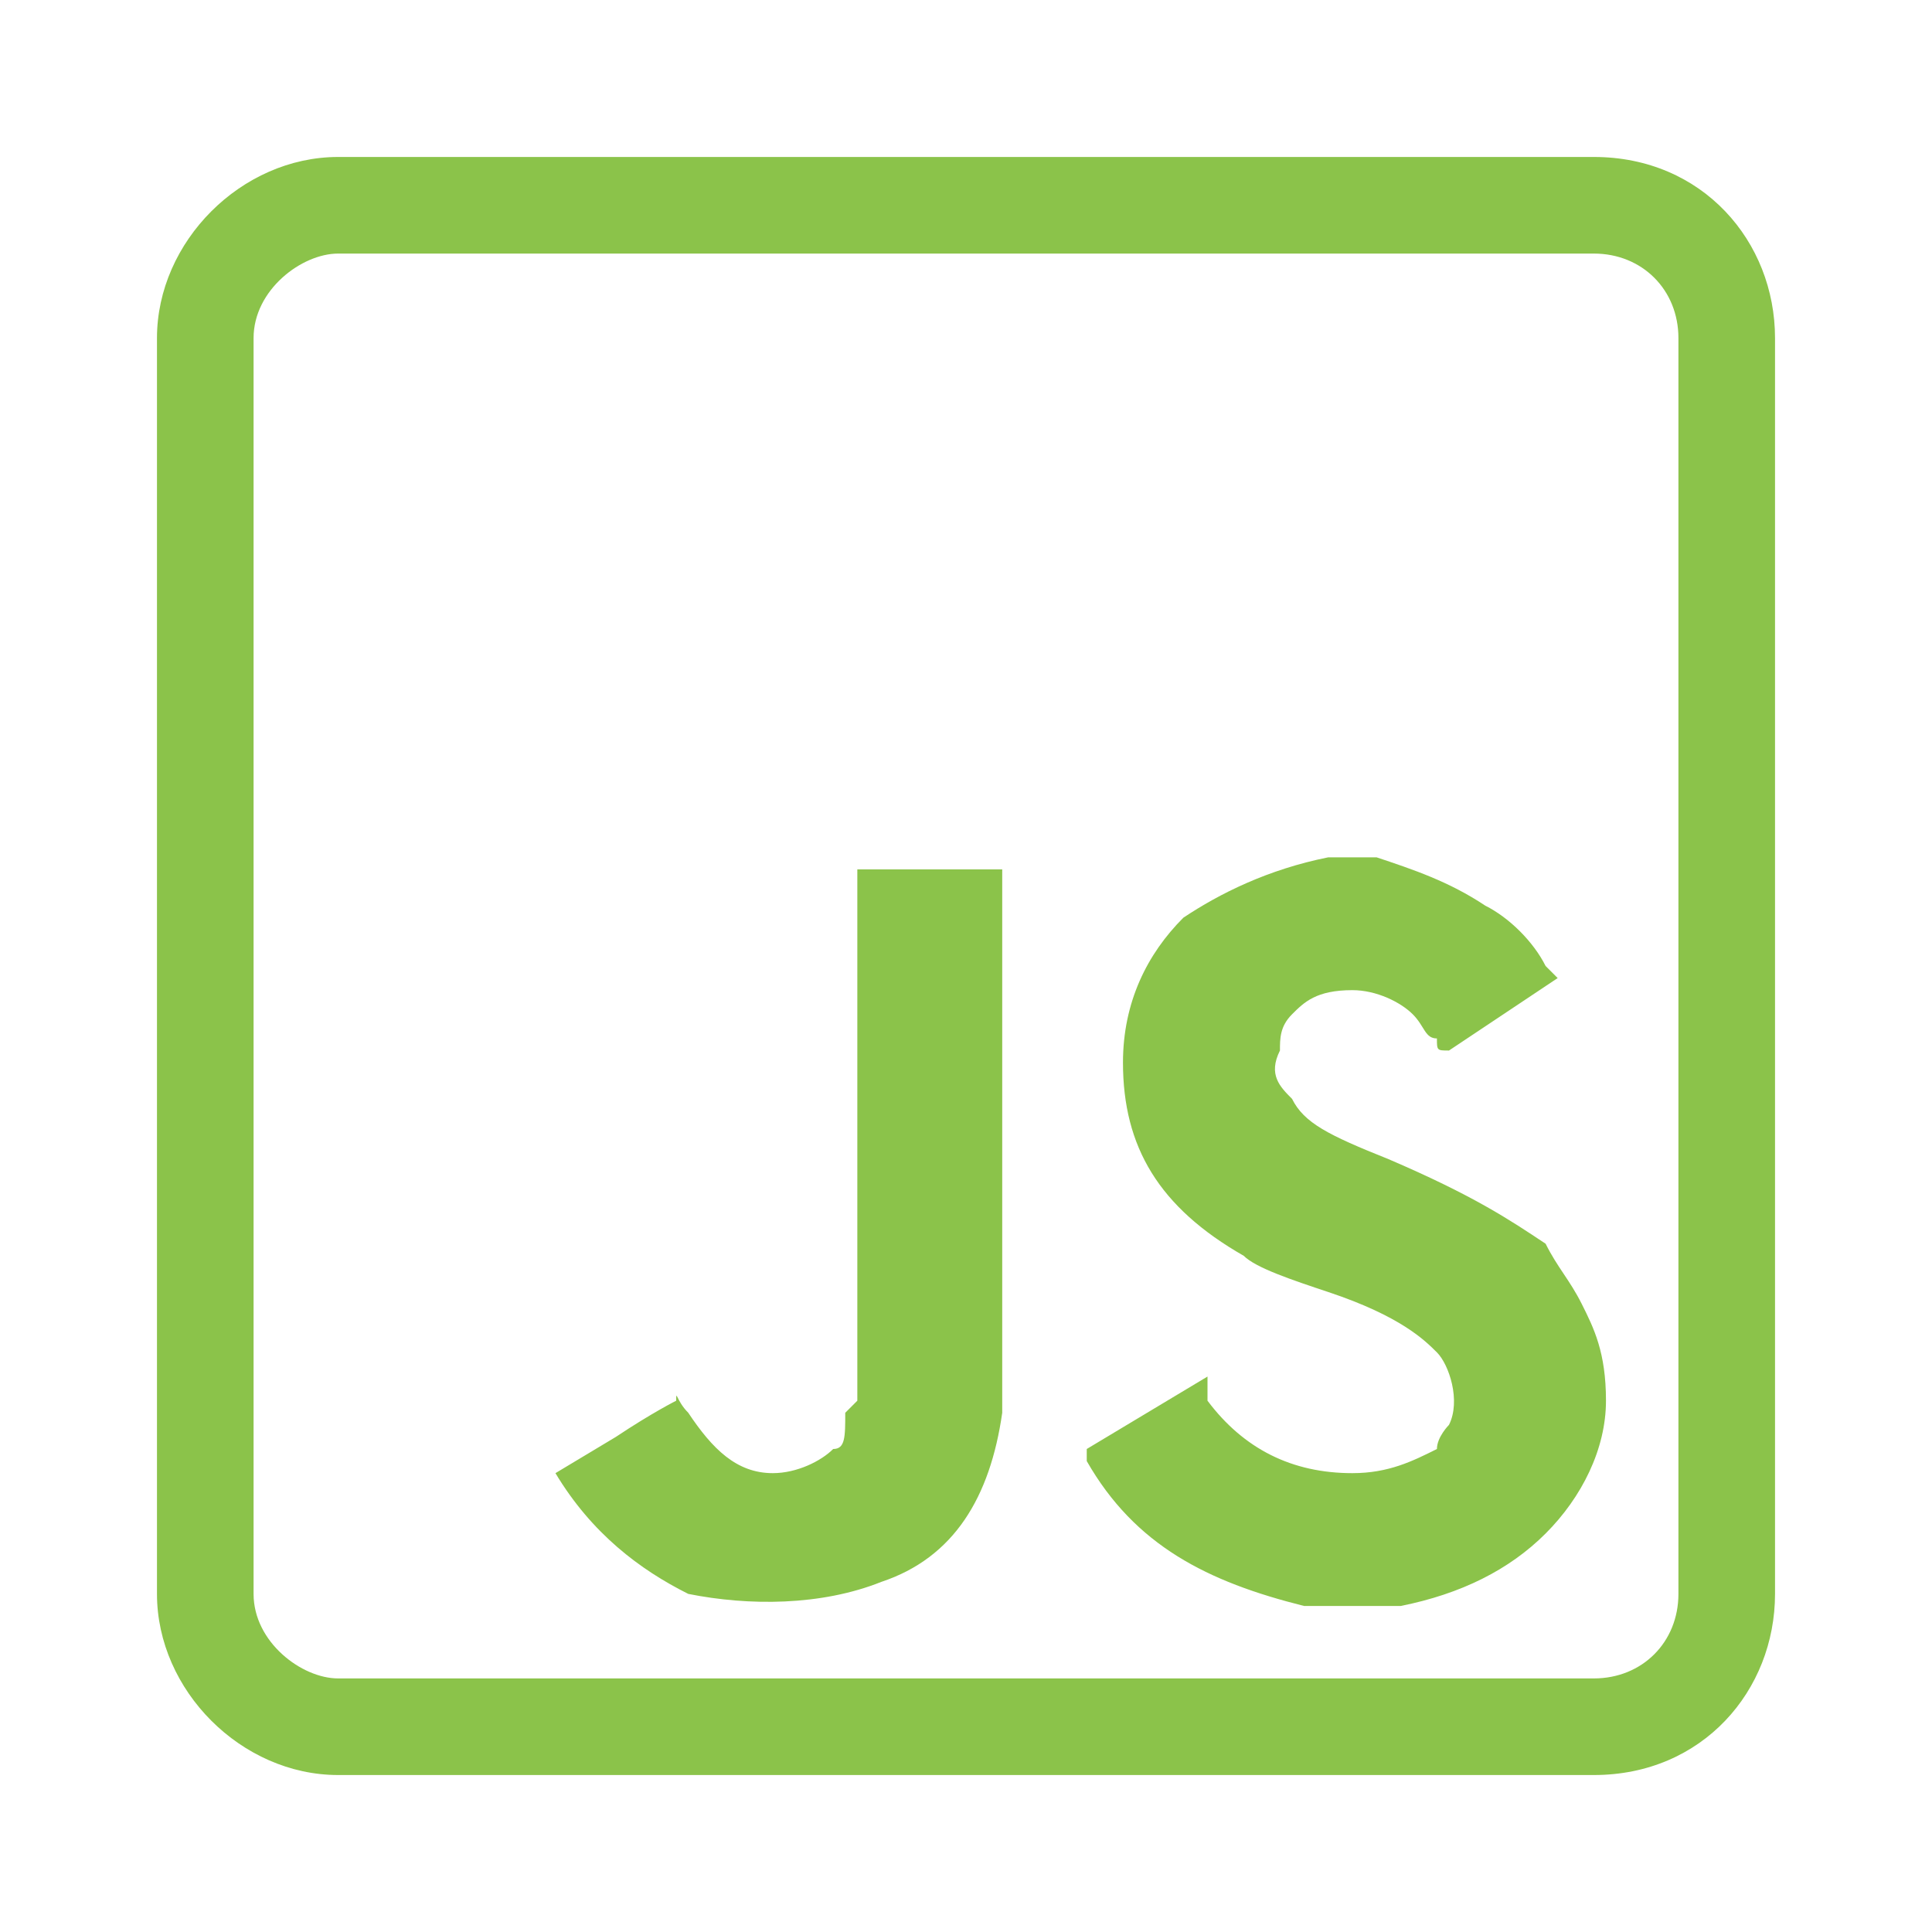
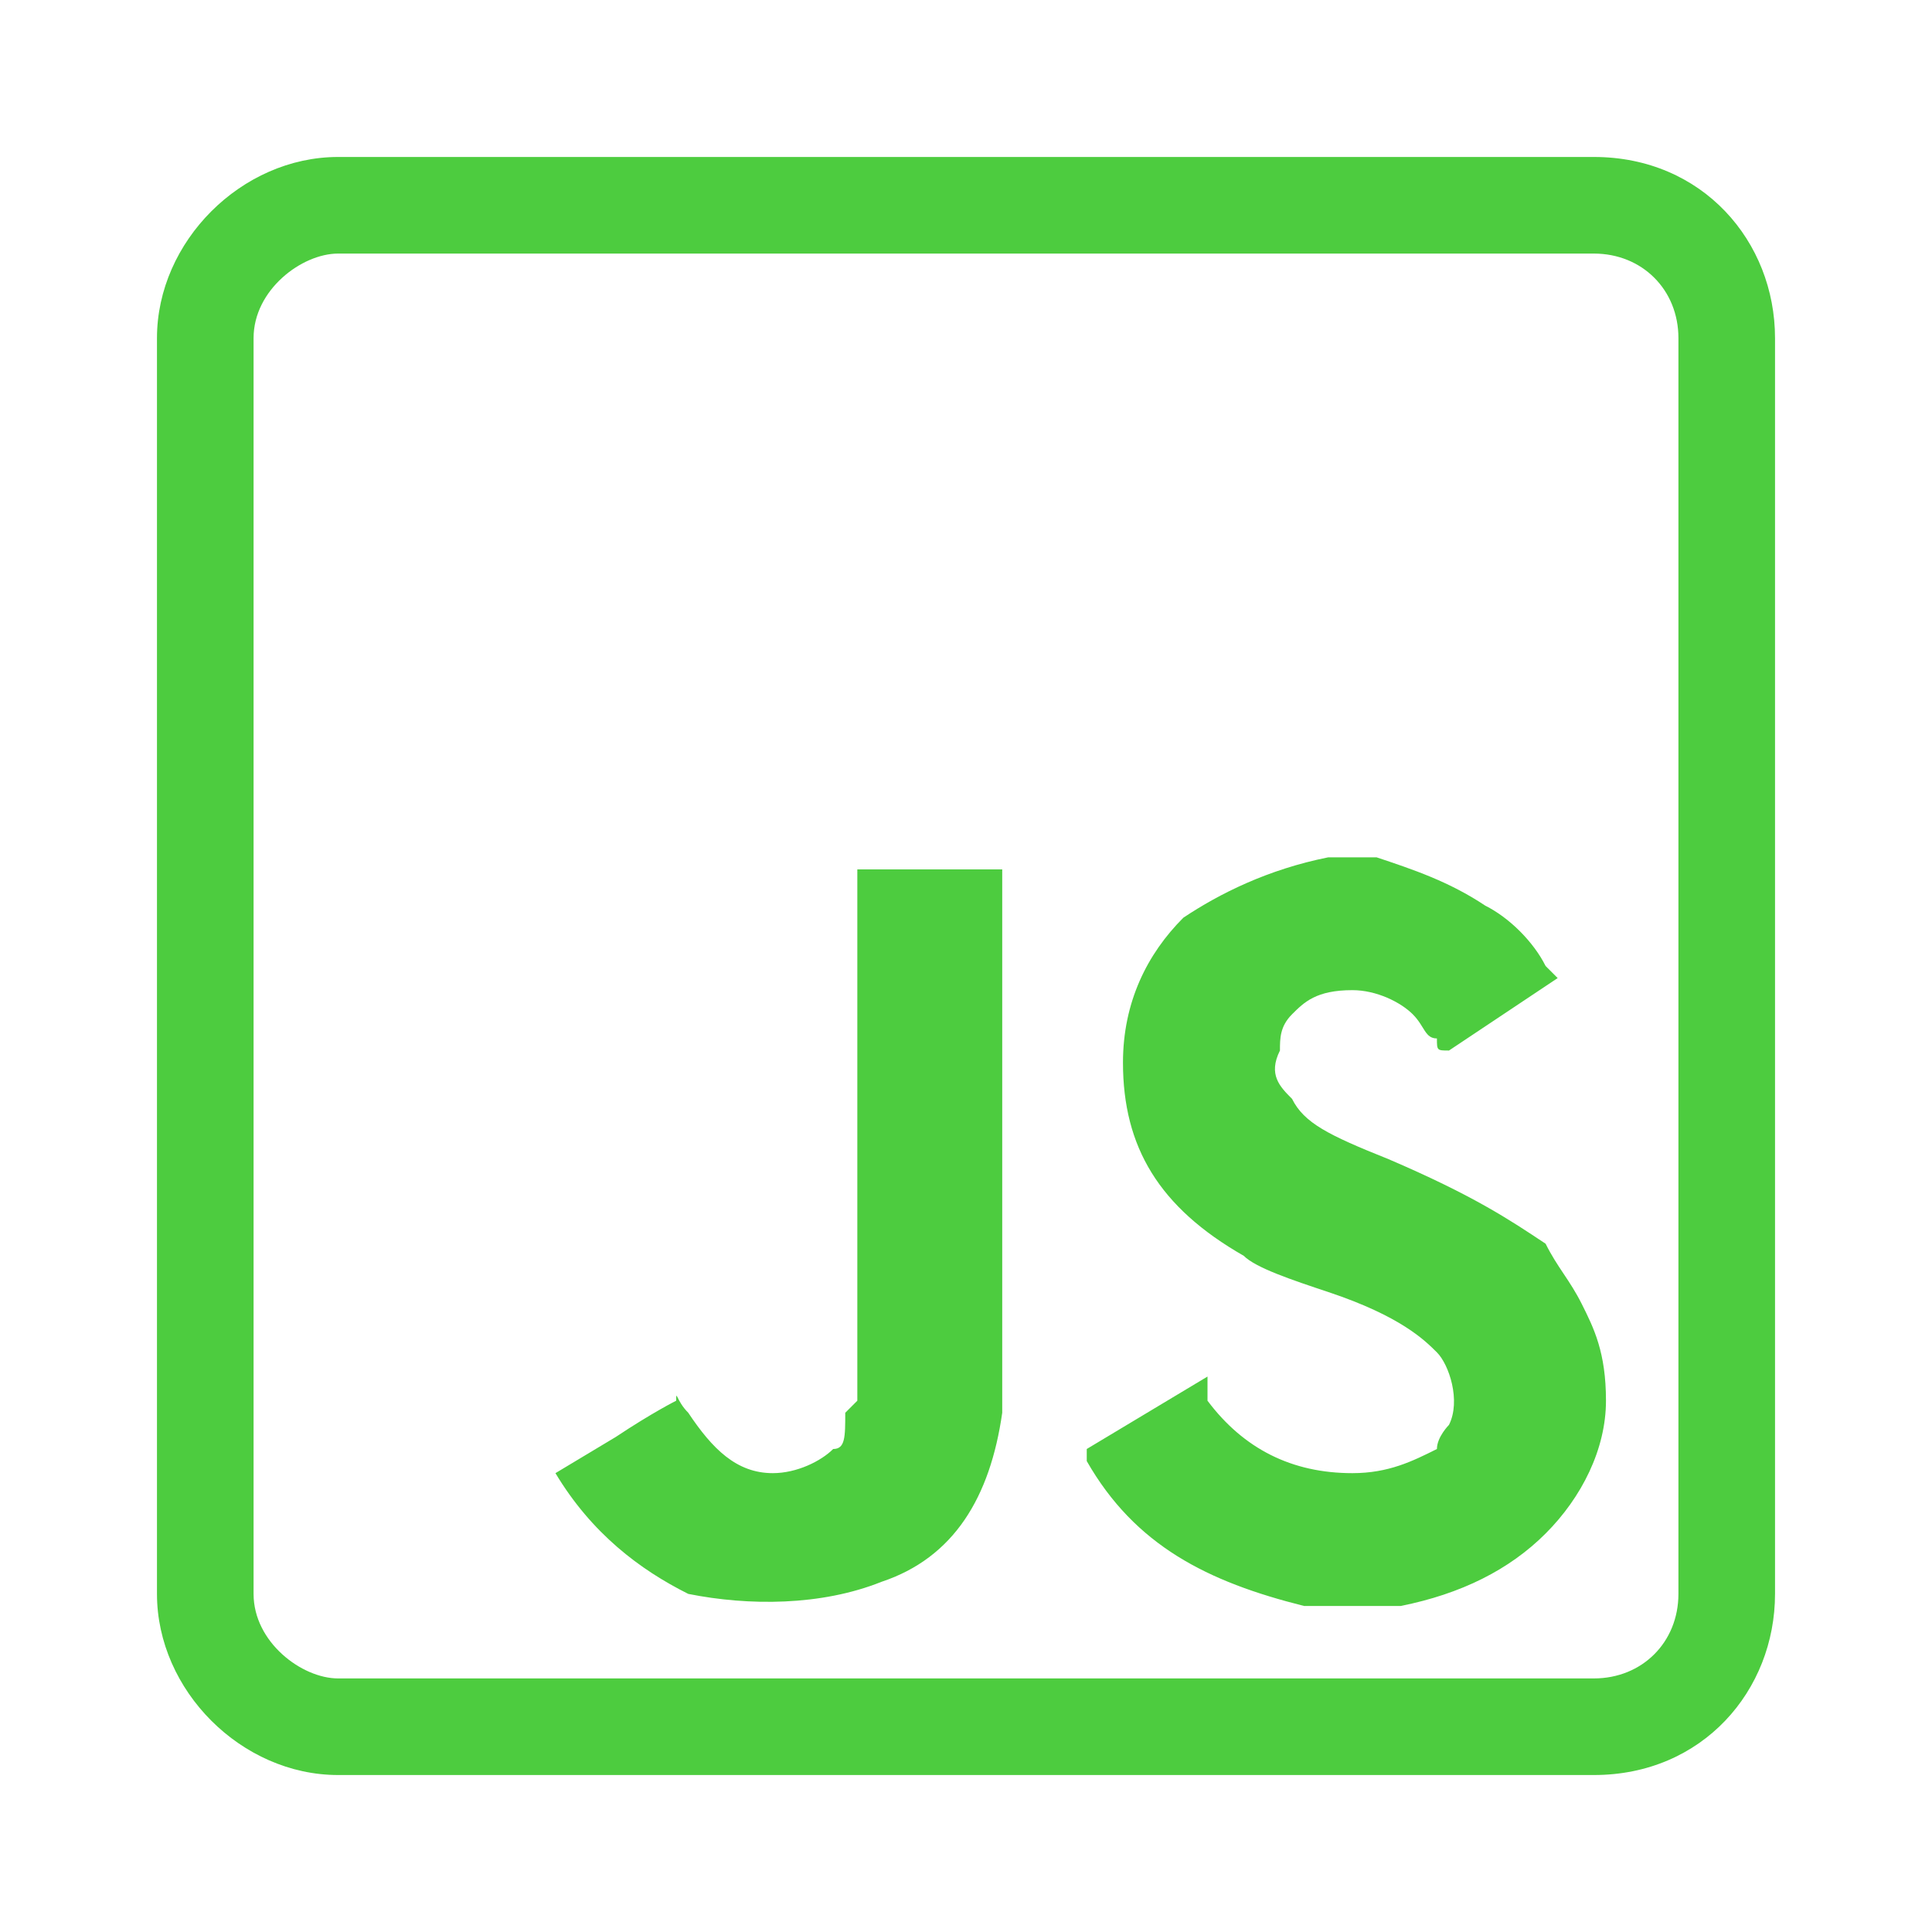
<svg xmlns="http://www.w3.org/2000/svg" preserveAspectRatio="xMidYMid" height="16" width="16" id="svg2" version="1.1">
  <defs id="defs8" />
-   <path d="m 11,7.1 c 0.1,0 0.2,0 0.4,0 0.3,0.1 0.6,0.2 0.9,0.4 0.2,0.1 0.4,0.3 0.5,0.5 0,0 0.1,0.1 0.1,0.1 0,0 -0.9,0.6 -0.9,0.6 -0.1,0 -0.1,0 -0.1,-0.1 -0.1,0 -0.1,-0.1 -0.2,-0.2 -0.1,-0.1 -0.3,-0.2 -0.5,-0.2 -0.3,0 -0.4,0.1 -0.5,0.2 -0.1,0.1 -0.1,0.2 -0.1,0.3 -0.1,0.2 0,0.3 0.1,0.4 0.1,0.2 0.3,0.3 0.8,0.5 0.7,0.3 1,0.5 1.3,0.7 0.1,0.2 0.2,0.3 0.3,0.5 0.1,0.2 0.2,0.4 0.2,0.8 0,0.4 -0.2,0.8 -0.5,1.1 -0.3,0.3 -0.7,0.5 -1.2,0.6 -0.2,0 -0.6,0 -0.8,0 C 10,13.1 9.4,12.8 9,12.1 9,12.1 9,12 9,12 c 0,0 1,-0.6 1,-0.6 0,0 0,0.1 0,0.2 0.3,0.4 0.7,0.6 1.2,0.6 0.3,0 0.5,-0.1 0.7,-0.2 0,-0.1 0.1,-0.2 0.1,-0.2 0.1,-0.2 0,-0.5 -0.1,-0.6 C 11.8,11.1 11.6,10.9 11,10.7 10.7,10.6 10.4,10.5 10.3,10.4 9.6,10 9.3,9.5 9.3,8.8 9.3,8.3 9.5,7.9 9.8,7.6 10.1,7.4 10.5,7.2 11,7.1 Z m -3.9,2.3 0,-2.2 0.6,0 0.6,0 0,2.2 c 0,1.5 0,2.3 0,2.3 -0.1,0.7 -0.4,1.2 -1,1.4 C 6.8,13.3 6.2,13.3 5.7,13.2 5.3,13 4.9,12.7 4.6,12.2 l 0,0 0.5,-0.3 c 0.3,-0.2 0.5,-0.3 0.5,-0.3 0,-0.1 0,0 0.1,0.1 0.2,0.3 0.4,0.5 0.7,0.5 0.2,0 0.4,-0.1 0.5,-0.2 C 7,12 7,11.9 7,11.7 L 7.1,11.6 Z M 2.8,1.3 C 2,1.3 1.3,2 1.3,2.8 l 0,10.4 c 0,0.8 0.7,1.5 1.5,1.5 l 10.4,0 c 0.9,0 1.5,-0.7 1.5,-1.5 l 0,-10.4 C 14.7,2 14.1,1.3 13.2,1.3 l -10.4,0 z m 0,0.8 10.4,0 c 0.4,0 0.7,0.3 0.7,0.7 l 0,10.4 c 0,0.4 -0.3,0.7 -0.7,0.7 l -10.4,0 C 2.5,13.9 2.1,13.6 2.1,13.2 L 2.1,2.8 C 2.1,2.4 2.5,2.1 2.8,2.1 Z" id="path4" style="fill:#8bc34a;fill-opacity:1" />
+   <path d="m 11,7.1 c 0.1,0 0.2,0 0.4,0 0.3,0.1 0.6,0.2 0.9,0.4 0.2,0.1 0.4,0.3 0.5,0.5 0,0 0.1,0.1 0.1,0.1 0,0 -0.9,0.6 -0.9,0.6 -0.1,0 -0.1,0 -0.1,-0.1 -0.1,0 -0.1,-0.1 -0.2,-0.2 -0.1,-0.1 -0.3,-0.2 -0.5,-0.2 -0.3,0 -0.4,0.1 -0.5,0.2 -0.1,0.1 -0.1,0.2 -0.1,0.3 -0.1,0.2 0,0.3 0.1,0.4 0.1,0.2 0.3,0.3 0.8,0.5 0.7,0.3 1,0.5 1.3,0.7 0.1,0.2 0.2,0.3 0.3,0.5 0.1,0.2 0.2,0.4 0.2,0.8 0,0.4 -0.2,0.8 -0.5,1.1 -0.3,0.3 -0.7,0.5 -1.2,0.6 -0.2,0 -0.6,0 -0.8,0 C 10,13.1 9.4,12.8 9,12.1 9,12.1 9,12 9,12 c 0,0 1,-0.6 1,-0.6 0,0 0,0.1 0,0.2 0.3,0.4 0.7,0.6 1.2,0.6 0.3,0 0.5,-0.1 0.7,-0.2 0,-0.1 0.1,-0.2 0.1,-0.2 0.1,-0.2 0,-0.5 -0.1,-0.6 C 11.8,11.1 11.6,10.9 11,10.7 10.7,10.6 10.4,10.5 10.3,10.4 9.6,10 9.3,9.5 9.3,8.8 9.3,8.3 9.5,7.9 9.8,7.6 10.1,7.4 10.5,7.2 11,7.1 Z m -3.9,2.3 0,-2.2 0.6,0 0.6,0 0,2.2 c 0,1.5 0,2.3 0,2.3 -0.1,0.7 -0.4,1.2 -1,1.4 C 6.8,13.3 6.2,13.3 5.7,13.2 5.3,13 4.9,12.7 4.6,12.2 l 0,0 0.5,-0.3 c 0.3,-0.2 0.5,-0.3 0.5,-0.3 0,-0.1 0,0 0.1,0.1 0.2,0.3 0.4,0.5 0.7,0.5 0.2,0 0.4,-0.1 0.5,-0.2 C 7,12 7,11.9 7,11.7 L 7.1,11.6 Z M 2.8,1.3 C 2,1.3 1.3,2 1.3,2.8 l 0,10.4 c 0,0.8 0.7,1.5 1.5,1.5 l 10.4,0 c 0.9,0 1.5,-0.7 1.5,-1.5 l 0,-10.4 C 14.7,2 14.1,1.3 13.2,1.3 l -10.4,0 z m 0,0.8 10.4,0 c 0.4,0 0.7,0.3 0.7,0.7 l 0,10.4 c 0,0.4 -0.3,0.7 -0.7,0.7 l -10.4,0 C 2.5,13.9 2.1,13.6 2.1,13.2 L 2.1,2.8 C 2.1,2.4 2.5,2.1 2.8,2.1 Z" id="path4" style="fill:#4dcc3f;fill-opacity:1" />
</svg>
